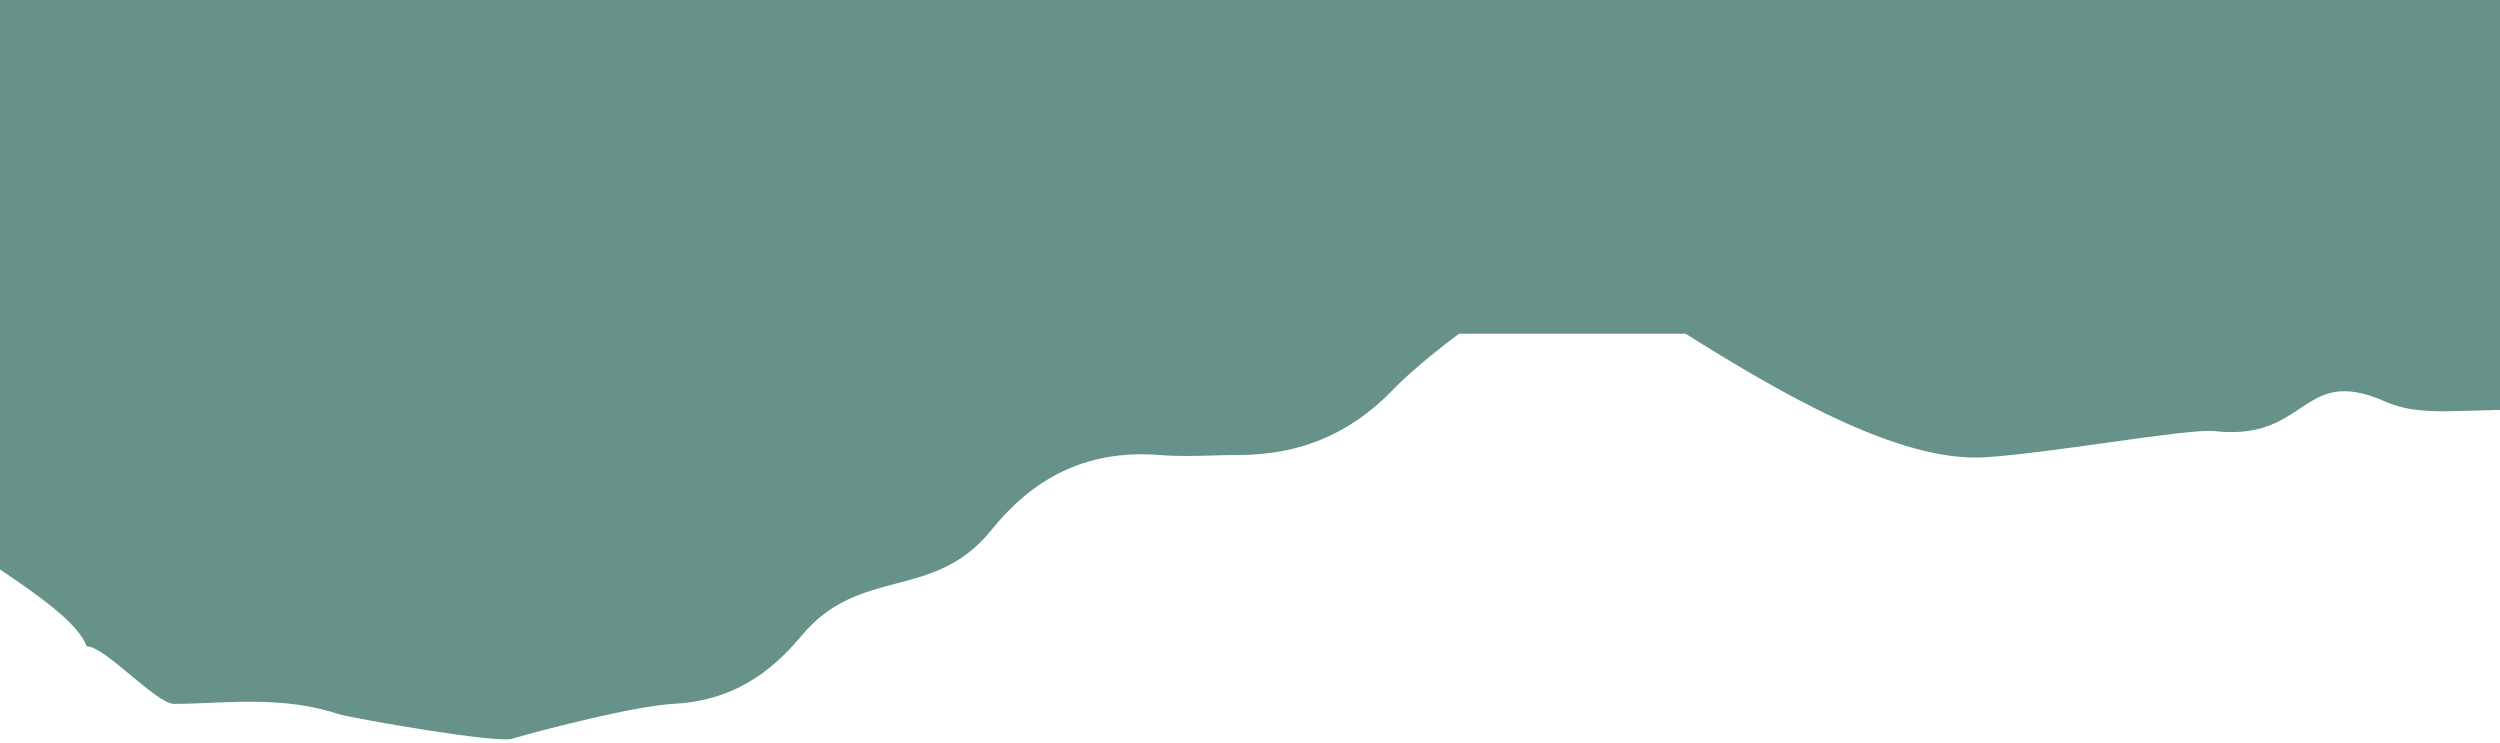
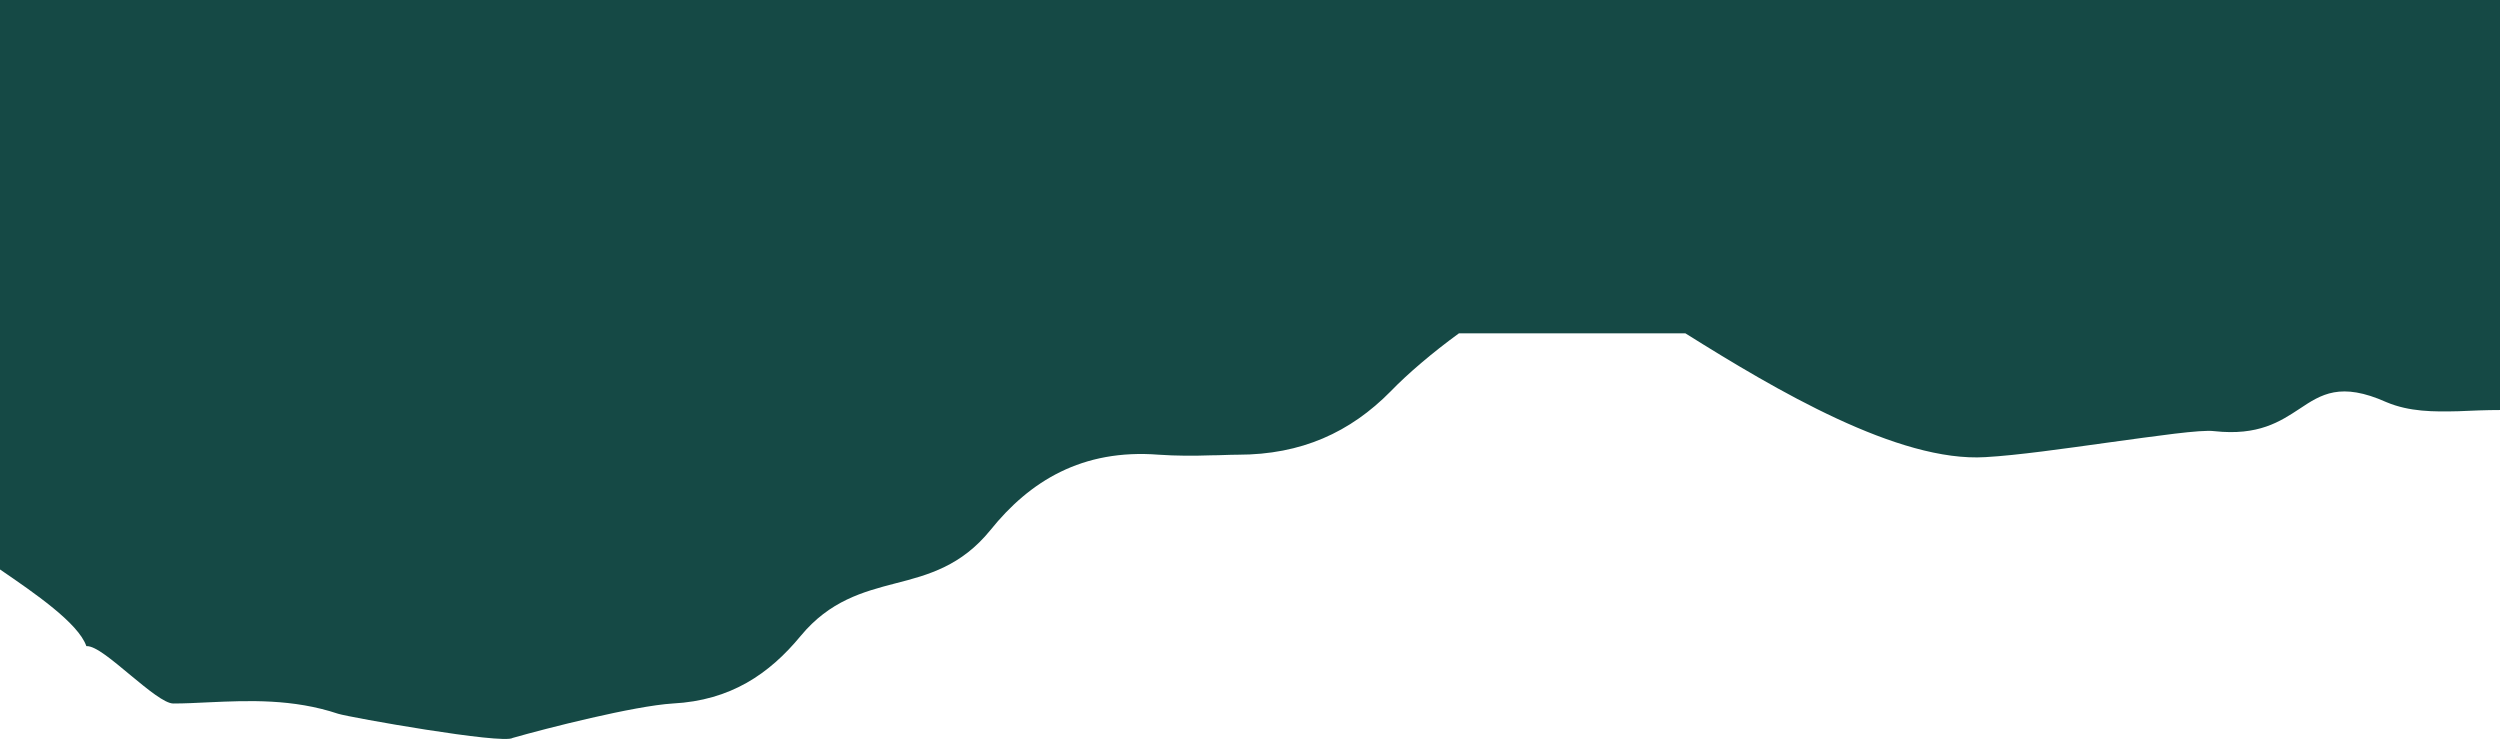
- <svg xmlns="http://www.w3.org/2000/svg" width="414" height="123" viewBox="0 0 414 123" fill="none">
-   <path fill-rule="evenodd" clip-rule="evenodd" d="M414 67.879V0H0V94.295C5.732 98.18 13.046 103.158 14.34 107.035C15.81 106.972 18.751 109.415 21.674 111.842L21.674 111.842C24.525 114.21 27.358 116.562 28.793 116.562C30.676 116.562 32.638 116.479 34.666 116.393H34.666C41.28 116.113 48.585 115.804 56.092 118.258C57.98 118.875 83.4 123.377 84.998 122.266C90.618 120.663 105.093 116.933 111.482 116.562C121.067 116.069 127.457 111.625 132.685 105.329C137.529 99.491 142.97 98.062 148.396 96.637C153.87 95.2 159.328 93.766 164.141 87.815C170.677 79.668 179.39 74.36 192.025 75.347C194.929 75.594 197.833 75.512 200.738 75.43C202.19 75.388 203.642 75.347 205.095 75.347C215.551 75.347 223.683 71.644 230.364 64.854C233.152 61.947 237.295 58.489 241.623 55.261H279.121C294.144 64.652 314.411 76.707 328.826 75.718C334.132 75.371 341.861 74.292 349.01 73.294L349.01 73.294C357.123 72.162 364.491 71.134 366.729 71.397C374.05 72.204 377.637 69.81 380.829 67.68C384.475 65.248 387.604 63.16 395.193 66.583C398.969 68.187 403.035 68.187 407.102 68.064C409.364 67.995 411.672 67.927 414 67.879Z" fill="#679289" />
+ <svg xmlns="http://www.w3.org/2000/svg" version="1.1" id="Layer_1" x="0px" y="0px" viewBox="0 0 414 123" style="enable-background:new 0 0 414 123;" xml:space="preserve">
+   <style type="text/css">
+ 	.st0{fill-rule:evenodd;clip-rule:evenodd;fill:#154945;}
+ </style>
+   <path class="st0" d="M414,67.9V0H0v94.3c5.7,3.9,13,8.9,14.3,12.7c1.5-0.1,4.4,2.4,7.3,4.8h0c2.9,2.4,5.7,4.7,7.1,4.7  c1.9,0,3.8-0.1,5.9-0.2h0c6.6-0.3,13.9-0.6,21.4,1.9c1.9,0.6,27.3,5.1,28.9,4c5.6-1.6,20.1-5.3,26.5-5.7c9.6-0.5,16-4.9,21.2-11.2  c4.8-5.8,10.3-7.3,15.7-8.7c5.5-1.4,10.9-2.9,15.7-8.8c6.5-8.1,15.2-13.5,27.9-12.5c2.9,0.2,5.8,0.2,8.7,0.1c1.5,0,2.9-0.1,4.4-0.1  c10.5,0,18.6-3.7,25.3-10.5c2.8-2.9,6.9-6.4,11.3-9.6h37.5c15,9.4,35.3,21.4,49.7,20.5c5.3-0.3,13-1.4,20.2-2.4v0  c8.1-1.1,15.5-2.2,17.7-1.9c7.3,0.8,10.9-1.6,14.1-3.7c3.6-2.4,6.8-4.5,14.4-1.1c3.8,1.6,7.8,1.6,11.9,1.5  C409.4,68,411.7,67.9,414,67.9z" />
</svg>
